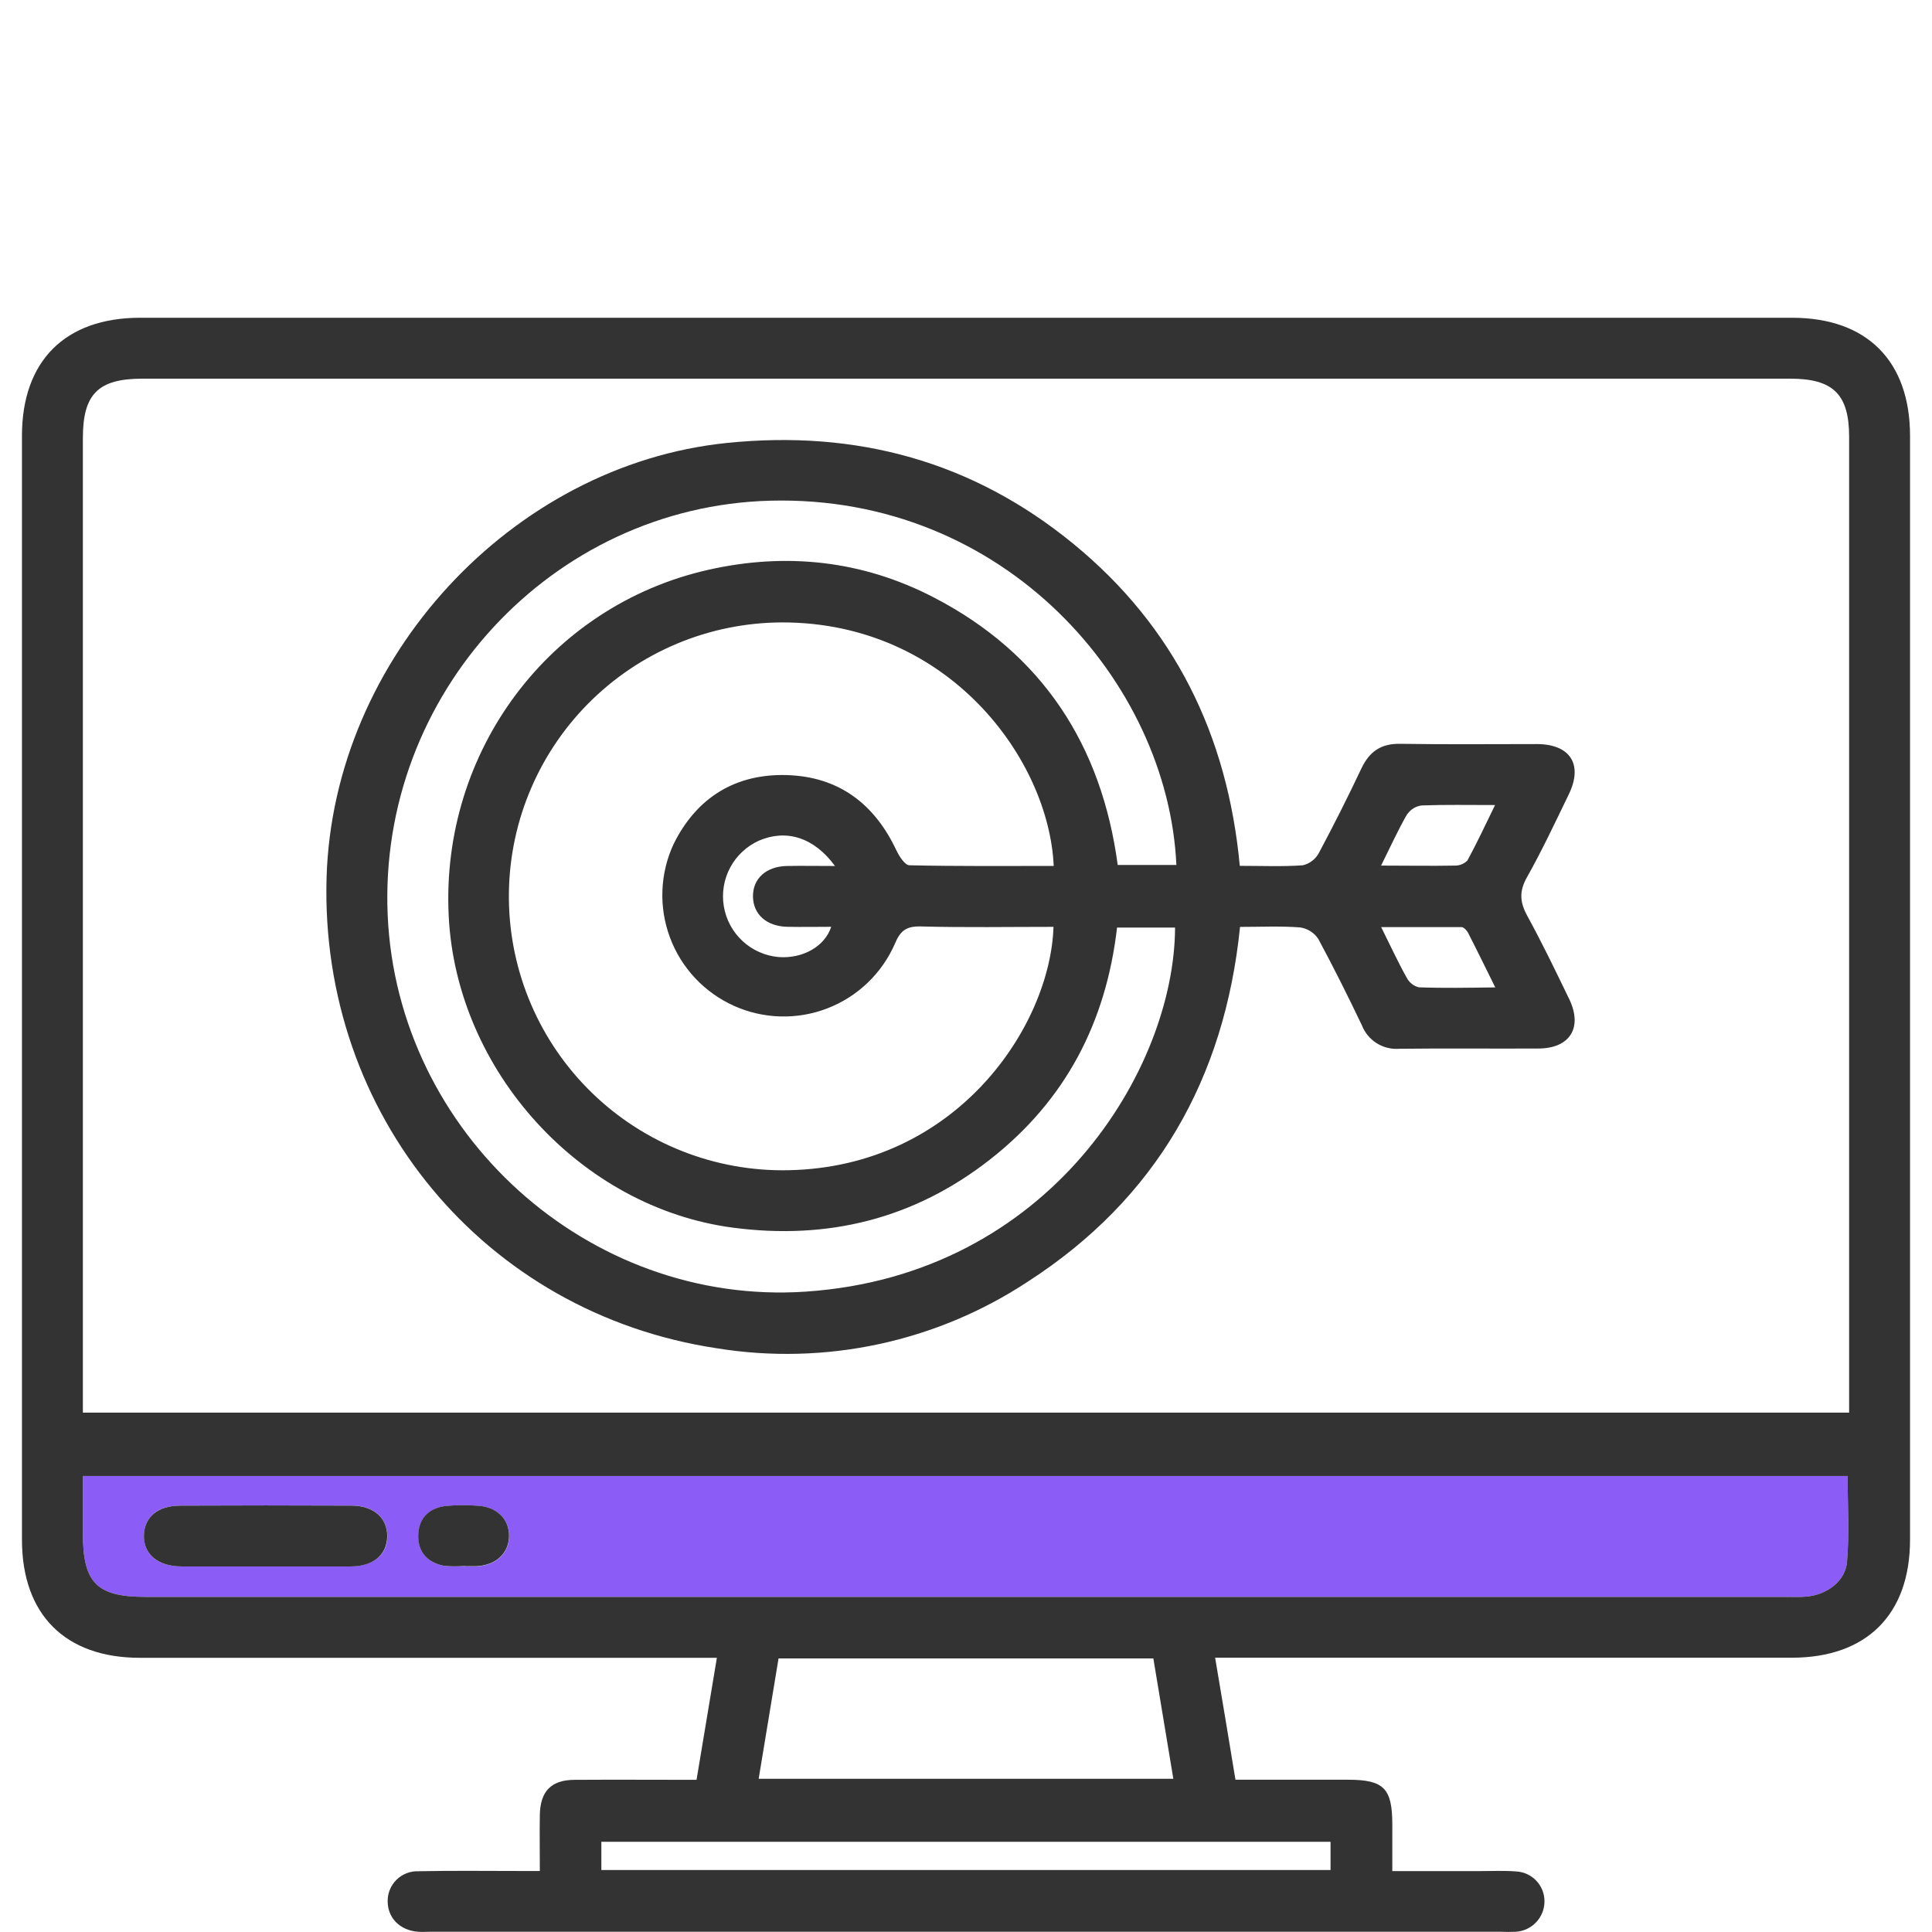
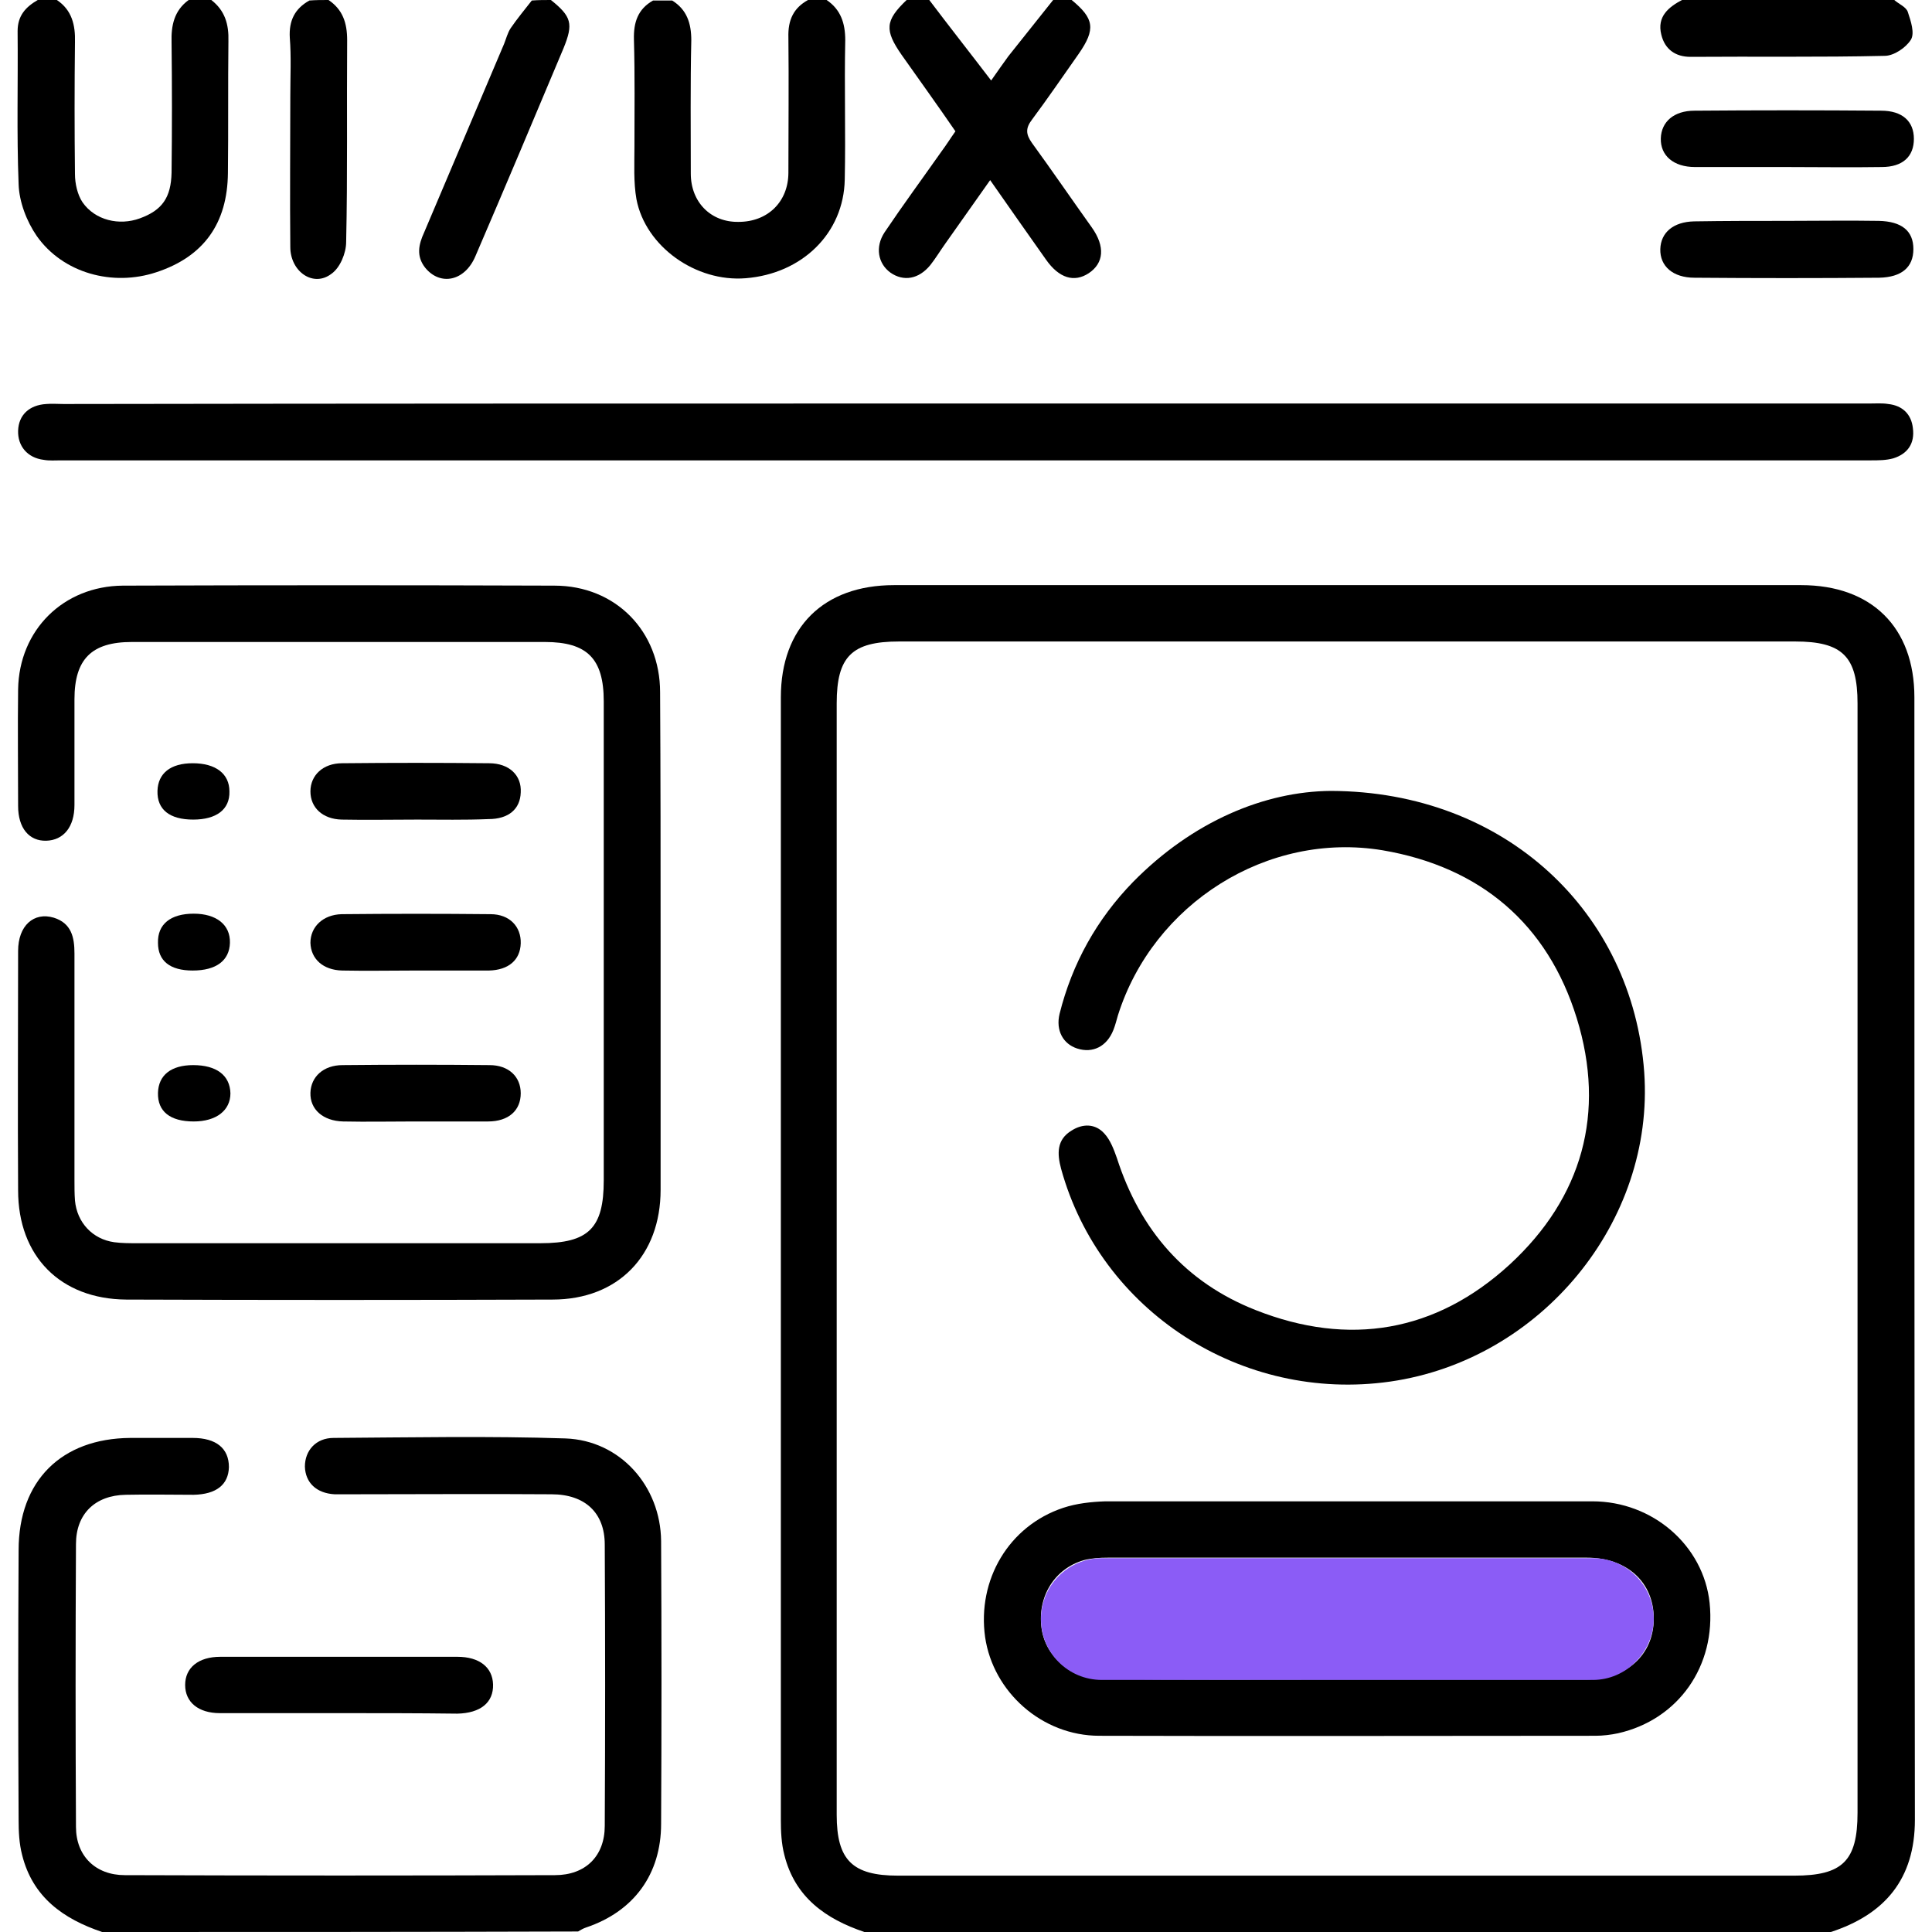
- <svg xmlns="http://www.w3.org/2000/svg" width="380" height="380" viewBox="0 0 380 380" fill="none">
-   <path d="M16.301 290.31V301.59C16.301 311.35 19.021 314.09 28.671 314.09H351.261C352.631 314.09 354.011 314.15 355.371 314.03C359.311 313.66 362.941 311.03 363.281 307.23C363.771 301.61 363.401 295.91 363.401 290.31H16.301ZM69.001 308.09C63.391 308.09 57.781 308.09 52.161 308.09C46.541 308.09 41.161 308.09 35.691 308.09C31.021 308.09 28.271 305.76 28.331 302.02C28.391 298.28 31.041 296.15 35.511 296.13C46.731 296.13 57.958 296.13 69.191 296.13C73.551 296.13 76.191 298.56 76.191 302.19C76.191 305.82 73.411 308.06 69.001 308.09ZM93.771 308.09C93.021 308.09 92.271 308.09 91.531 308.09V308C90.163 308.12 88.788 308.12 87.421 308C84.201 307.41 82.261 305.4 82.281 302.08C82.301 298.76 84.281 296.71 87.491 296.24C89.601 296.023 91.726 295.996 93.841 296.16C97.661 296.31 100.171 298.76 100.141 302.16C100.111 305.56 97.571 307.89 93.751 308.09H93.771Z" fill="#8B5CF6" />
-   <path d="M27.53 326.07H141C139.64 334.28 138.34 342.07 137 350.07C128.77 350.07 120.92 350.02 113.07 350.07C108.41 350.07 106.25 352.32 106.18 357C106.12 360.58 106.18 364.16 106.18 368H102.46C95.72 368 88.98 367.91 82.25 368.05C81.465 368.027 80.682 368.163 79.951 368.45C79.219 368.737 78.553 369.169 77.992 369.721C77.432 370.272 76.989 370.93 76.689 371.657C76.39 372.384 76.24 373.164 76.25 373.95C76.25 377.22 78.63 379.66 82.18 379.95C83.05 380.02 83.93 379.95 84.8 379.95H295.16C296.16 380 297.161 380 298.16 379.95C299.671 379.854 301.09 379.191 302.132 378.093C303.174 376.995 303.763 375.544 303.78 374.03C303.8 372.512 303.231 371.045 302.193 369.937C301.154 368.83 299.727 368.167 298.21 368.09C295.85 367.9 293.47 368.02 291.1 368.02H273.85C273.85 364.63 273.85 361.77 273.85 358.91C273.85 351.73 272.2 350.05 265.12 350.05H243C241.66 341.93 240.39 334.22 239 326.05H352.42C367.14 326.05 375.67 317.55 375.68 302.86V85.74C375.68 71 367.19 62.5 352.48 62.5H27.55C12.82 62.5 4.32 71 4.32 85.7V302.84C4.32 317.56 12.82 326.07 27.53 326.07ZM261.7 362.26V367.81H118.28V362.26H261.7ZM149.22 349.86C150.53 341.92 151.8 334.22 153.13 326.19H226.85C228.16 334.04 229.45 341.84 230.78 349.86H149.22ZM363.28 307.23C362.94 311.06 359.28 313.66 355.37 314.03C354.01 314.15 352.63 314.09 351.26 314.09H28.67C19.02 314.09 16.3 311.35 16.3 301.59V290.31H363.4C363.4 295.91 363.77 301.61 363.28 307.23ZM28 74.48H352.13C360.57 74.48 363.7 77.57 363.7 85.91V277.85H16.3V86.14C16.3 77.49 19.33 74.48 28 74.48Z" fill="#333333" />
-   <path d="M141 265.19C162.317 268.639 184.152 263.956 202.18 252.07C227.4 235.79 240.86 212.19 243.9 182.31C248 182.31 251.9 182.12 255.7 182.41C256.424 182.512 257.119 182.766 257.737 183.156C258.356 183.545 258.885 184.061 259.29 184.67C262.29 190.24 265.14 195.95 267.87 201.67C268.439 203.126 269.46 204.359 270.784 205.19C272.107 206.02 273.663 206.402 275.22 206.28C284.33 206.17 293.44 206.28 302.55 206.23C308.79 206.23 311.35 202.11 308.64 196.5C305.93 190.89 303.33 185.5 300.4 180.14C298.94 177.48 298.77 175.34 300.31 172.59C303.31 167.27 305.89 161.73 308.56 156.24C311.4 150.39 308.88 146.39 302.35 146.35C293.35 146.35 284.35 146.44 275.4 146.3C271.66 146.24 269.4 147.76 267.79 151.1C265.124 156.74 262.324 162.307 259.39 167.8C259.065 168.397 258.617 168.919 258.076 169.33C257.535 169.742 256.913 170.035 256.25 170.19C252.25 170.48 248.25 170.3 243.85 170.3C241.45 144.56 230.95 123.22 211.14 106.98C191.33 90.74 168.51 84.52 143 87.12C100.69 91.43 65.49 129.47 64.231 172.64C62.91 219.15 95.18 258.29 141 265.19ZM279.06 194.19C278.561 194.067 278.093 193.839 277.688 193.522C277.283 193.205 276.95 192.805 276.71 192.35C275.02 189.35 273.55 186.16 271.66 182.35C277.22 182.35 282.34 182.35 287.46 182.35C287.9 182.35 288.51 183 288.76 183.49C290.5 186.88 292.17 190.31 294.1 194.21C288.65 194.28 283.83 194.37 279 194.19H279.06ZM276.83 160.1C277.155 159.637 277.574 159.247 278.06 158.958C278.546 158.668 279.088 158.485 279.65 158.42C284.25 158.25 288.85 158.34 294.06 158.34C292.15 162.25 290.5 165.81 288.62 169.25C288.294 169.581 287.902 169.841 287.47 170.013C287.038 170.185 286.575 170.266 286.11 170.25C281.51 170.34 276.9 170.25 271.64 170.25C273.52 166.47 275 163.2 276.79 160.1H276.83ZM151.49 98.48C197.65 97.27 229.75 134.25 231.38 170.13H219.84C216.68 146.58 205.01 128.54 183.61 117.48C169.61 110.22 154.61 108.61 139.25 112.09C108.07 119.15 86.68 147.75 88.251 180.09C89.731 210.68 114.25 237.51 144.12 241.46C162.87 243.94 179.82 239.72 194.71 228.07C209.6 216.42 217.55 201.07 219.71 182.44H231.12C231.03 210.08 206.65 250.83 158.43 254.05C115.71 256.9 78.13 222.91 76.251 179.97C74.38 136.55 108.53 99.61 151.49 98.48ZM154.87 182.29C157.72 182.35 160.58 182.29 163.49 182.29C162.23 186.16 157.88 188.6 153.14 188.24C150.494 188.005 148 186.898 146.051 185.093C144.101 183.288 142.806 180.887 142.368 178.266C141.93 175.645 142.374 172.953 143.63 170.612C144.886 168.271 146.884 166.413 149.31 165.33C154.64 163.05 160.1 164.67 164.23 170.33C160.62 170.33 157.67 170.27 154.73 170.33C150.65 170.43 148.06 172.84 148.1 176.33C148.14 179.82 150.75 182.2 154.87 182.29ZM154.78 152.45C144.63 152.15 137 156.89 132.49 166.01C131.161 168.873 130.413 171.97 130.289 175.124C130.165 178.278 130.668 181.424 131.768 184.382C132.868 187.341 134.544 190.051 136.699 192.357C138.853 194.663 141.444 196.519 144.32 197.818C147.197 199.116 150.302 199.831 153.457 199.922C156.612 200.012 159.753 199.476 162.699 198.345C165.646 197.213 168.338 195.508 170.621 193.329C172.904 191.15 174.733 188.54 176 185.65C177.07 183.06 178.25 182.15 181.09 182.22C189.79 182.45 198.5 182.3 207.21 182.3C206.59 201.71 188.27 229.55 155 230.17C147.888 230.306 140.818 229.033 134.201 226.422C127.583 223.812 121.547 219.917 116.442 214.963C111.338 210.008 107.265 204.091 104.458 197.554C101.652 191.017 100.168 183.989 100.092 176.875C100.016 169.761 101.35 162.703 104.016 156.108C106.682 149.512 110.628 143.51 115.626 138.447C120.624 133.385 126.575 129.362 133.135 126.611C139.696 123.86 146.736 122.436 153.85 122.42C186.67 122.42 206.32 149.42 207.25 170.32C197.79 170.32 188.33 170.4 178.89 170.19C177.99 170.19 176.89 168.44 176.32 167.28C172 158.07 164.94 152.76 154.78 152.45Z" fill="#333333" />
-   <path d="M69.17 296.14C57.936 296.087 46.71 296.087 35.49 296.14C31.02 296.14 28.37 298.39 28.31 302.03C28.25 305.67 31 308.08 35.67 308.1C41.16 308.1 46.67 308.1 52.14 308.1C57.61 308.1 63.37 308.1 68.98 308.1C73.41 308.1 76.1 305.82 76.16 302.21C76.22 298.6 73.53 296.15 69.17 296.14Z" fill="#333333" />
-   <path d="M93.82 296.15C91.705 295.986 89.58 296.013 87.47 296.23C84.23 296.7 82.29 298.76 82.26 302.07C82.23 305.38 84.18 307.4 87.4 307.99C88.767 308.11 90.143 308.11 91.51 307.99V308.05C92.25 308.05 93 308.05 93.75 308.05C97.57 307.85 100.1 305.49 100.12 302.1C100.14 298.71 97.64 296.3 93.82 296.15Z" fill="#333333" />
+ <svg xmlns="http://www.w3.org/2000/svg" version="1.1" id="Capa_1" x="0px" y="0px" viewBox="0 0 384 384" style="enable-background:new 0 0 384 384;" xml:space="preserve">
+   <style type="text/css">
+ 	.st0{fill:#8B5CF6;}
+ </style>
+   <path d="M171.8,384c-7.7-2.6-13.8-6.9-15.9-15.3c-0.6-2.3-0.7-4.7-0.7-7c0-74.4,0-148.7,0-223.1c0-13.9,8.5-22.3,22.5-22.3  c60.1,0,120.2,0,180.3,0c14,0,22.5,8.4,22.5,22.3c0,74.4,0,148.7,0.1,223.1c0,11.8-6,18.8-16.7,22.3C299.8,384,235.8,384,171.8,384z   M166.3,250.1c0,36.9,0,73.7,0,110.6c0,9,3.1,12.1,12.2,12.1c59.4,0,118.7,0,178.1,0c9.6,0,12.6-2.9,12.6-12.5c0-73.5,0-147,0-220.5  c0-9.3-3-12.3-12.4-12.3c-59.4,0-118.7,0-178.1,0c-9.4,0-12.4,3-12.4,12.3C166.3,176.6,166.3,213.3,166.3,250.1z" />
+   <path d="M20.3,384c-7.7-2.6-13.8-6.9-15.9-15.3c-0.6-2.3-0.7-4.7-0.7-7c-0.1-17.9-0.1-35.7,0-53.6c0-13.8,8.5-22.2,22.2-22.3  c4.1,0,8.2,0,12.4,0c4.7,0,7.2,2.1,7.2,5.8c-0.1,3.5-2.5,5.4-7,5.5c-4.5,0-9-0.1-13.5,0c-6.1,0.1-9.9,3.8-9.9,9.8  c-0.1,18.7-0.1,37.5,0,56.2c0,5.8,3.9,9.6,9.7,9.6c28.5,0.1,57,0.1,85.5,0c6.1,0,9.9-3.8,9.9-9.8c0.1-18.6,0.1-37.2,0-55.9  c0-6.3-3.9-10-10.6-10c-13.4-0.1-26.7,0-40.1,0c-1,0-2,0-3,0c-3.6-0.2-5.8-2.3-5.9-5.5c0-3.2,2.2-5.7,5.7-5.7  c15.4-0.1,30.8-0.4,46.1,0.1c10.9,0.4,18.9,9.5,19,20.4c0.1,18.7,0.1,37.5,0,56.2c0,10-5.4,17.4-14.9,20.6c-0.6,0.2-1.1,0.5-1.6,0.8  C83.3,384,51.8,384,20.3,384z" />
+   <path d="M42,0c2.7,2.1,3.5,4.8,3.4,8.2c-0.1,8.7,0,17.5-0.1,26.2c-0.1,10-4.8,16.6-14.2,19.7c-8.7,2.9-18.6,0.2-23.8-7.2  c-2-2.9-3.5-6.8-3.6-10.3C3.3,26.5,3.6,16.4,3.5,6.2c0-3.1,1.6-4.8,4-6.2c1.3,0,2.5,0,3.8,0c3,2,3.7,5,3.6,8.4  c-0.1,8.7-0.1,17.5,0,26.2c0,1.9,0.5,4.1,1.5,5.6c2.5,3.6,7.3,4.7,11.4,3.2c4.4-1.6,6.2-4.1,6.3-9.1c0.1-8.6,0.1-17.2,0-25.9  C34,5.1,34.6,2.1,37.5,0C39,0,40.5,0,42,0z" />
+   <path d="M164.3,0c2.8,1.9,3.7,4.6,3.7,8c-0.2,9.2,0.1,18.5-0.1,27.7c-0.2,10.6-8.4,18.7-19.7,19.6c-9.9,0.8-19.9-6.3-21.7-15.7  c-0.6-3.4-0.4-7-0.4-10.4c0-7.1,0.1-14.2-0.1-21.3c-0.1-3.5,0.8-6.1,3.8-7.8c1.3,0,2.5,0,3.8,0c2.9,1.8,3.8,4.5,3.8,7.9  c-0.2,8.8-0.1,17.7-0.1,26.5c0,5.7,4,9.7,9.5,9.6c5.8,0,9.9-4,9.9-9.8c0-9,0.1-17.9,0-26.9c-0.1-3.4,1-5.8,3.9-7.4  C161.8,0,163,0,164.3,0z" />
+   <path d="M213,0c4.5,3.7,4.8,5.8,1.4,10.7c-3.1,4.4-6.1,8.8-9.3,13.1c-1.3,1.7-1.2,2.9,0,4.6c4,5.5,7.9,11.2,11.9,16.8  c2.7,3.8,2.4,7.1-0.6,9.1c-2.9,1.9-5.9,1-8.5-2.7c-3.6-5.1-7.2-10.2-11.1-15.8c-3.1,4.4-6,8.5-8.9,12.6c-1,1.4-1.9,2.9-3,4.3  c-2.3,2.8-5.3,3.3-7.9,1.5c-2.5-1.8-3.1-5.1-1.2-8c3.7-5.5,7.6-10.8,11.4-16.2c0.9-1.2,1.7-2.5,2.7-3.9c-3.5-5.1-7.1-10.1-10.7-15.2  c-3.4-4.9-3.3-6.8,1-10.9c1.5,0,3,0,4.5,0c4,5.3,8.1,10.5,12.3,16c1.2-1.7,2.3-3.3,3.4-4.8c3-3.8,6-7.5,9-11.3  C210.5,0,211.8,0,213,0z" />
+   <path d="M109.5,0c4.1,3.3,4.5,4.7,2.5,9.6c-5.8,13.8-11.6,27.6-17.5,41.3c-2.1,5-7,6-10,2.3c-1.8-2.3-1.3-4.6-0.2-7  c5.3-12.5,10.6-25,15.9-37.5c0.4-1,0.7-2.2,1.3-3.1c1.3-1.9,2.8-3.7,4.2-5.5C107,0,108.3,0,109.5,0z" />
+   <path d="M65.3,0C68.1,1.9,69,4.5,69,8c-0.1,13.4,0.1,26.7-0.2,40.1c0,2.2-1.2,5.1-2.9,6.3c-3.6,2.8-8.2-0.4-8.2-5.3  c-0.1-10,0-20,0-30c0-3.9,0.2-7.8-0.1-11.6c-0.2-3.4,1-5.8,3.9-7.4C62.8,0,64,0,65.3,0z" />
+   <path d="M376.5,0c0.9,0.8,2.4,1.4,2.7,2.4c0.6,1.8,1.4,4.2,0.6,5.5c-1,1.6-3.4,3.2-5.2,3.2c-12.8,0.3-25.7,0.1-38.6,0.2  c-3,0-5.1-1.5-5.8-4.4c-0.9-3.6,1.4-5.5,4.3-7C348.5,0,362.5,0,376.5,0z" />
+   <path d="M131.3,187.4c0,16.4,0,32.7,0,49.1c0,13-8.4,21.8-21.5,21.8c-28.2,0.1-56.5,0.1-84.7,0c-13.1-0.1-21.5-8.6-21.5-21.7  c-0.1-15.9,0-31.7,0-47.6c0-5,3.1-7.8,7.1-6.6c3.5,1.1,4.1,3.9,4.1,7.1c0,15,0,30,0,45c0,1.4,0,2.8,0.1,4.1c0.4,4.4,3.5,7.7,7.8,8.3  c1.5,0.2,3,0.2,4.5,0.2c26.7,0,53.5,0,80.2,0c9.6,0,12.6-3,12.6-12.5c0-31.7,0-63.5,0-95.2c0-8.5-3.3-11.8-11.7-11.8  c-27.4,0-54.7,0-82.1,0c-8,0-11.4,3.4-11.4,11.4c0,7,0,14,0,21c0,4.4-2.2,7-5.6,7.1c-3.4,0.1-5.6-2.5-5.6-6.9c0-7.7-0.1-15.5,0-23.2  c0.2-11.8,9-20.5,20.8-20.6c28.6-0.1,57.2-0.1,85.8,0c12.1,0,21,9,21,21.2C131.3,154.1,131.3,170.7,131.3,187.4z" />
+   <path d="M192.1,80.2c59.8,0,119.7,0,179.5,0c1.2,0,2.5-0.1,3.7,0.1c2.8,0.3,4.6,2,4.9,4.8c0.4,3-1,5.1-3.9,6c-1.4,0.4-3,0.4-4.4,0.4  c-119.9,0-239.9,0-359.8,0c-1.1,0-2.3,0.1-3.4-0.1c-3.3-0.4-5.2-2.8-5.1-5.8c0.1-3.1,2.2-5.1,5.6-5.3c1.1-0.1,2.2,0,3.4,0  C72.4,80.2,132.3,80.2,192.1,80.2z" />
+   <path d="M67.3,340.5c-7.9,0-15.7,0-23.6,0c-4.3,0-6.9-2.2-6.9-5.6c0-3.4,2.6-5.6,7-5.6c15.7,0,31.4,0,47.1,0c4.4,0,7,2.1,7.1,5.5  c0.1,3.6-2.5,5.7-7.1,5.8C83,340.5,75.1,340.5,67.3,340.5z" />
+   <path d="M355.2,33.2c-6.1,0-12.2,0-18.3,0c-4.3,0-6.9-2.3-6.8-5.7c0.1-3.3,2.6-5.5,6.7-5.5c12.4-0.1,24.7-0.1,37.1,0  c4.2,0,6.5,2.1,6.5,5.6c0,3.5-2.2,5.6-6.4,5.6C367.7,33.3,361.5,33.2,355.2,33.2z" />
+   <path d="M355.1,43.9c6.1,0,12.2-0.1,18.3,0c4.6,0.1,6.9,2,6.9,5.6c0,3.6-2.3,5.6-6.8,5.7c-12.2,0.1-24.5,0.1-36.7,0  c-4.3,0-6.9-2.3-6.8-5.7c0.1-3.3,2.6-5.4,6.7-5.5C342.9,43.9,349,43.9,355.1,43.9z" />
+   <path d="M82.9,162.9c-5,0-10,0.1-15,0c-3.8-0.1-6.2-2.4-6.2-5.6c0-3.2,2.5-5.6,6.3-5.6c9.7-0.1,19.5-0.1,29.2,0c4,0,6.5,2.4,6.3,5.8  c-0.1,3.3-2.4,5.3-6.4,5.3C92.4,163,87.6,162.9,82.9,162.9z" />
+   <path d="M82.6,192.9c-4.9,0-9.7,0.1-14.6,0c-3.8-0.1-6.2-2.3-6.3-5.5c0-3.2,2.5-5.6,6.2-5.7c9.9-0.1,19.7-0.1,29.6,0  c3.8,0,6.1,2.5,6,5.8c-0.1,3.3-2.4,5.3-6.3,5.4C92.3,192.9,87.4,192.9,82.6,192.9z" />
+   <path d="M82.4,222.9c-4.7,0-9.5,0.1-14.2,0c-4-0.1-6.6-2.4-6.5-5.7c0.1-3.2,2.6-5.5,6.4-5.5c9.7-0.1,19.5-0.1,29.2,0  c3.8,0,6.2,2.3,6.2,5.6c0,3.4-2.4,5.6-6.5,5.6C92.1,222.9,87.3,222.9,82.4,222.9z" />
+   <path d="M38.3,192.9c-4.5,0-6.9-1.9-6.9-5.5c-0.1-3.7,2.5-5.8,7.1-5.8c4.5,0,7.3,2.2,7.2,5.8C45.6,190.9,43,192.9,38.3,192.9z" />
+   <path d="M38.5,222.9c-4.7,0-7.2-2-7.1-5.7c0.1-3.5,2.6-5.5,7-5.5c4.6,0,7.3,2,7.4,5.6C45.8,220.7,43,222.9,38.5,222.9z" />
+   <path d="M38.4,162.9c-4.7,0-7.2-2-7.1-5.7c0.1-3.5,2.6-5.5,7-5.5c4.6,0,7.3,2.1,7.3,5.6C45.7,160.9,43,162.9,38.4,162.9z" />
+   <path d="M264.5,157.2c34.8,0.1,60,24.2,62.3,55.9c2.1,29.7-20.5,57.2-50.5,61.5c-29.5,4.2-57.6-14-65.4-42.3c-0.8-3-0.9-5.8,2.1-7.6  c2.2-1.4,4.7-1.4,6.5,0.6c1.2,1.3,1.9,3.2,2.5,4.9c4.6,14.3,13.6,24.7,27.6,30.2c18.5,7.3,35.8,4.4,50.5-9.1  c14.4-13.3,19.1-30.1,13.3-48.9c-5.8-18.8-19.2-30.1-38.6-33.4c-22.9-3.8-45.6,10.6-52.6,32.8c-0.3,1-0.5,1.9-0.9,2.9  c-1.3,3.3-4.1,4.7-7.2,3.7c-2.8-0.9-4.3-3.6-3.5-6.9c2.5-10,7.4-18.8,14.6-26.2C237.1,163.2,251.4,157.3,264.5,157.2z" />
+   <path d="M267.8,298.4c16.2,0,32.5,0,48.7,0c12,0,22.1,8.8,23.3,20.2c1.3,12.5-6.2,23.2-18.2,25.9c-1.4,0.3-3,0.5-4.5,0.5  c-32.9,0-65.7,0.1-98.6,0c-11.4,0-21.1-8.7-22.7-19.6c-1.6-11.4,4.7-22.1,15.5-25.7c2.7-0.9,5.6-1.2,8.4-1.3  C235.8,298.4,251.8,298.4,267.8,298.4z M267.4,333.8C267.4,333.8,267.4,333.8,267.4,333.8c16,0,32,0,48,0c7.9,0,13.3-4.9,13.3-12.1  c0-7.2-5.3-12.1-13.3-12.1c-31.7,0-63.5,0-95.2,0c-1.6,0-3.3,0.1-4.8,0.5c-5.8,1.7-9.2,7.2-8.4,13.4c0.7,5.6,5.7,10.1,11.7,10.2  C234.9,333.9,251.1,333.8,267.4,333.8z" />
+   <path class="st0" d="M316.6,333.9h-97.6c-6.7,0-12.1-5.4-12.1-12.1v0c0-6.7,5.4-12.1,12.1-12.1h97.6c6.7,0,12.1,5.4,12.1,12.1v0  C328.6,328.4,323.2,333.9,316.6,333.9z" />
</svg>
